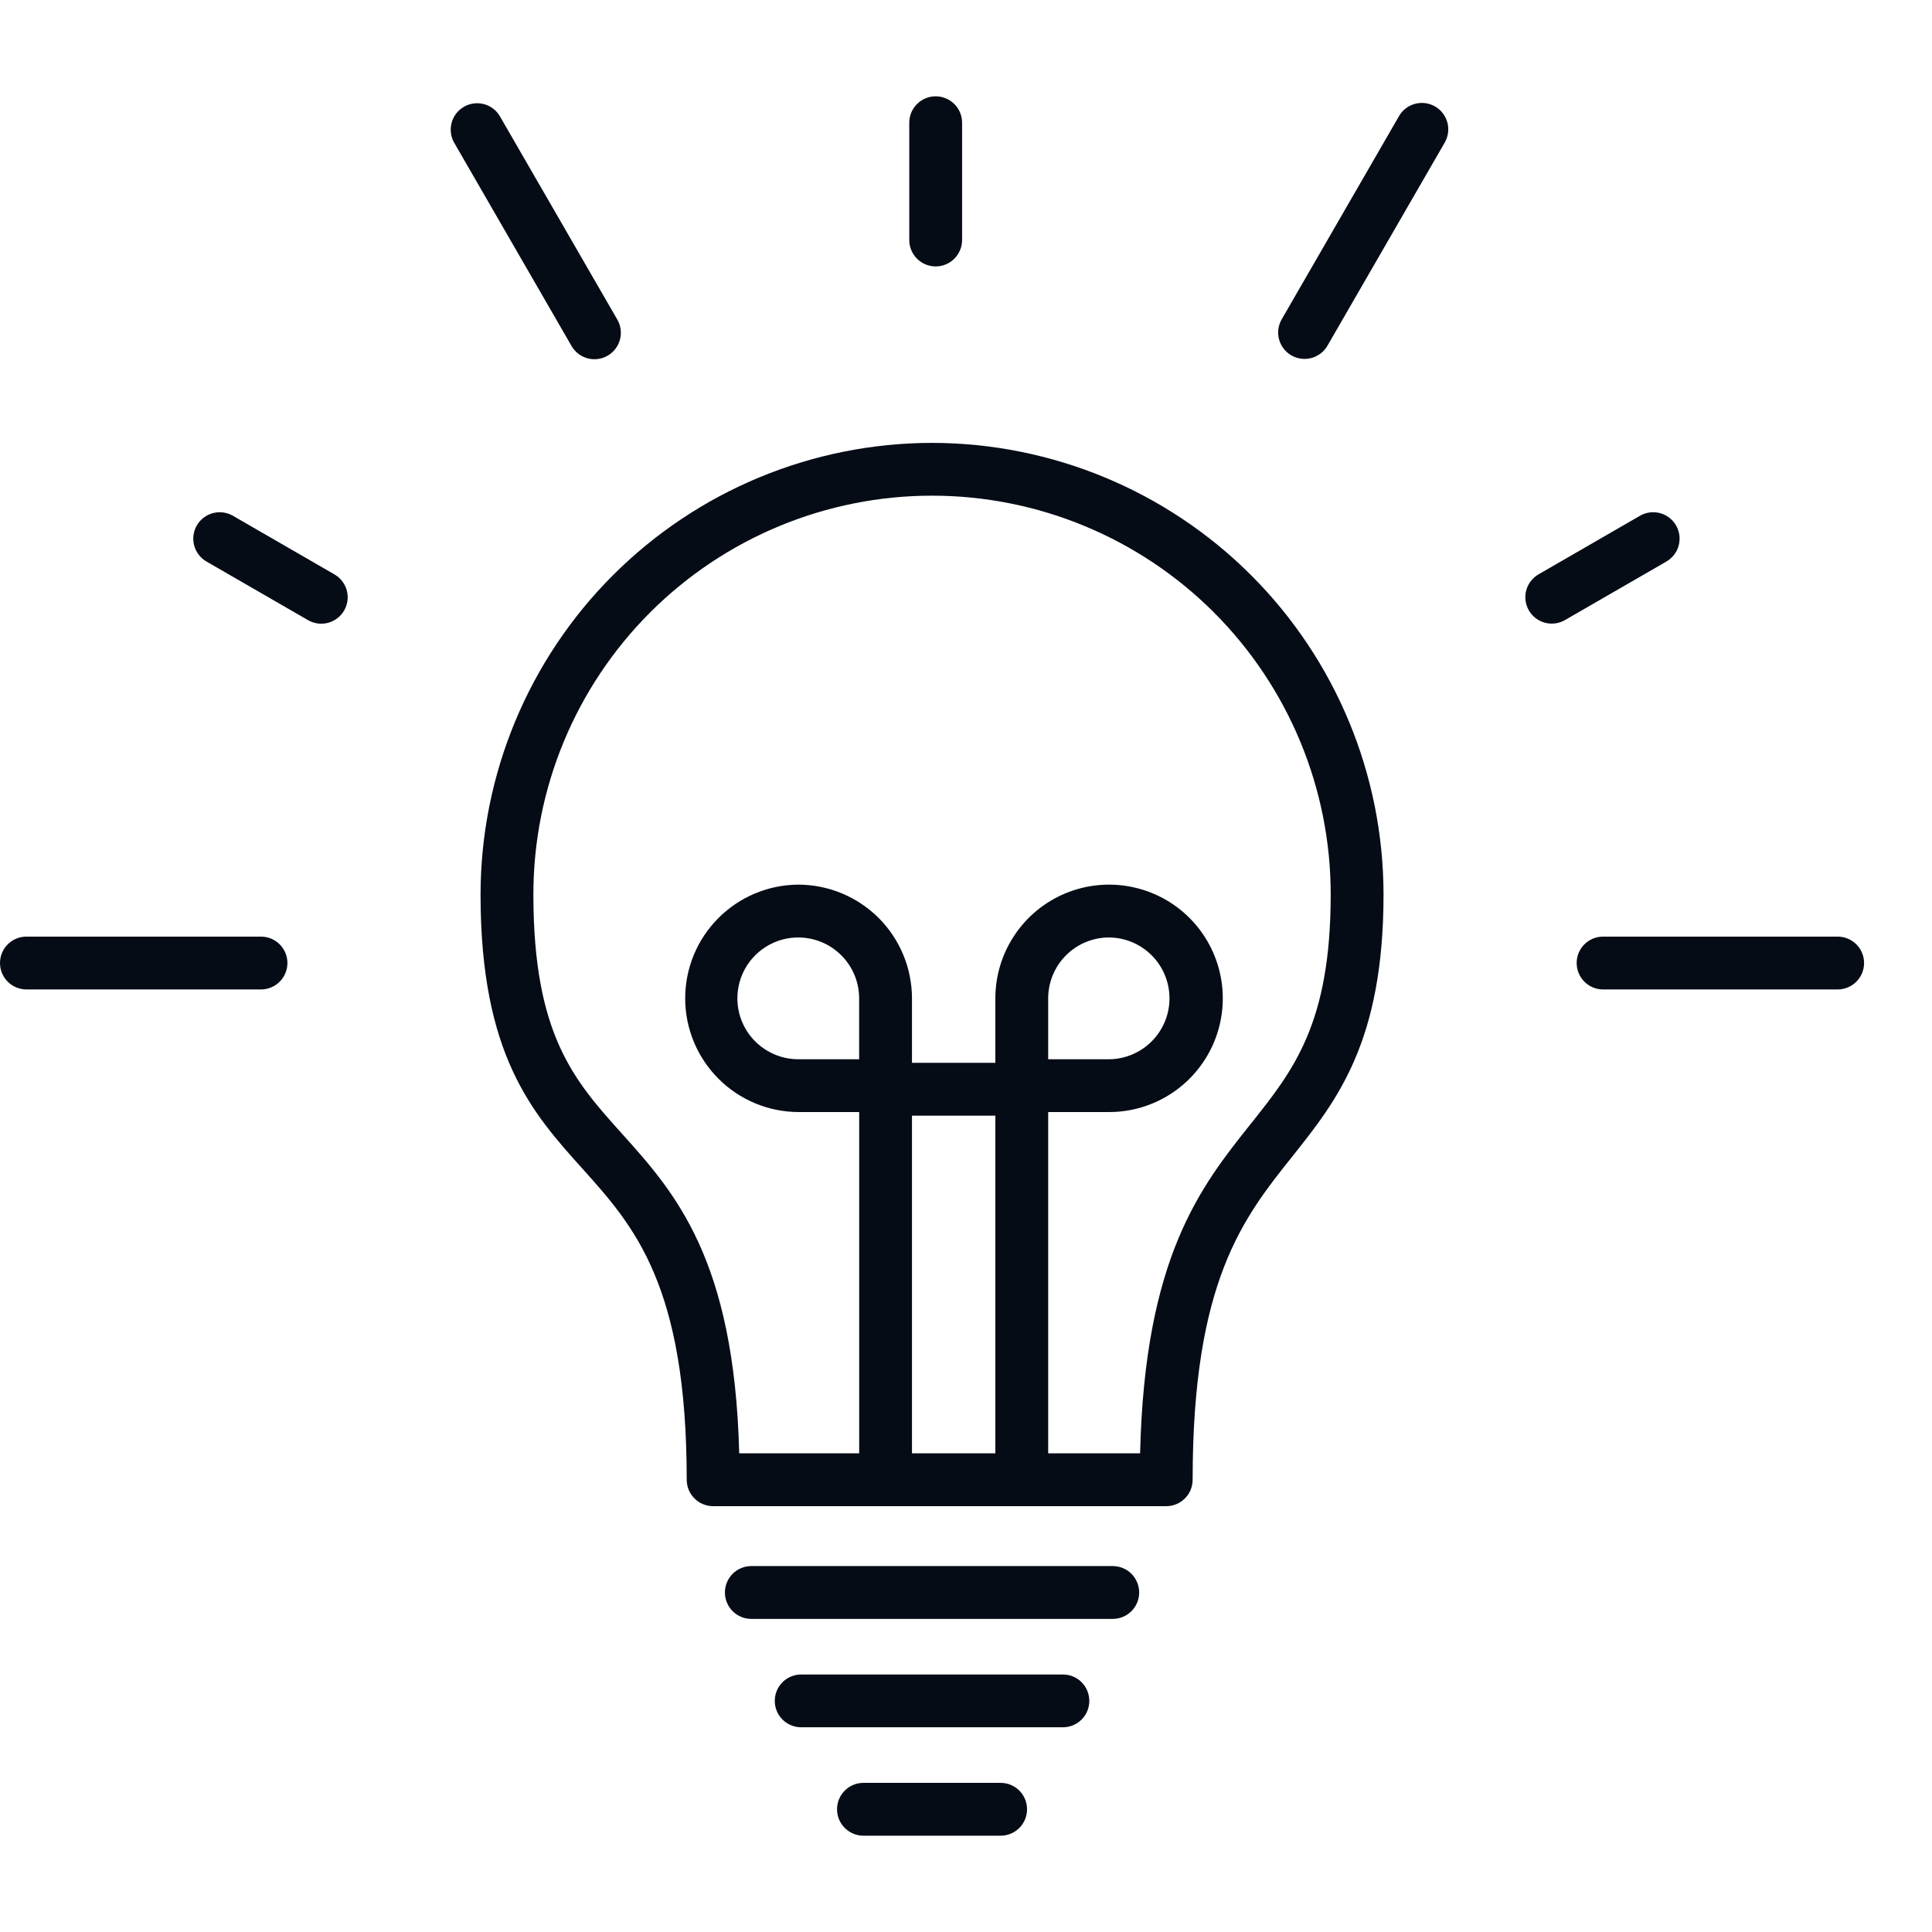
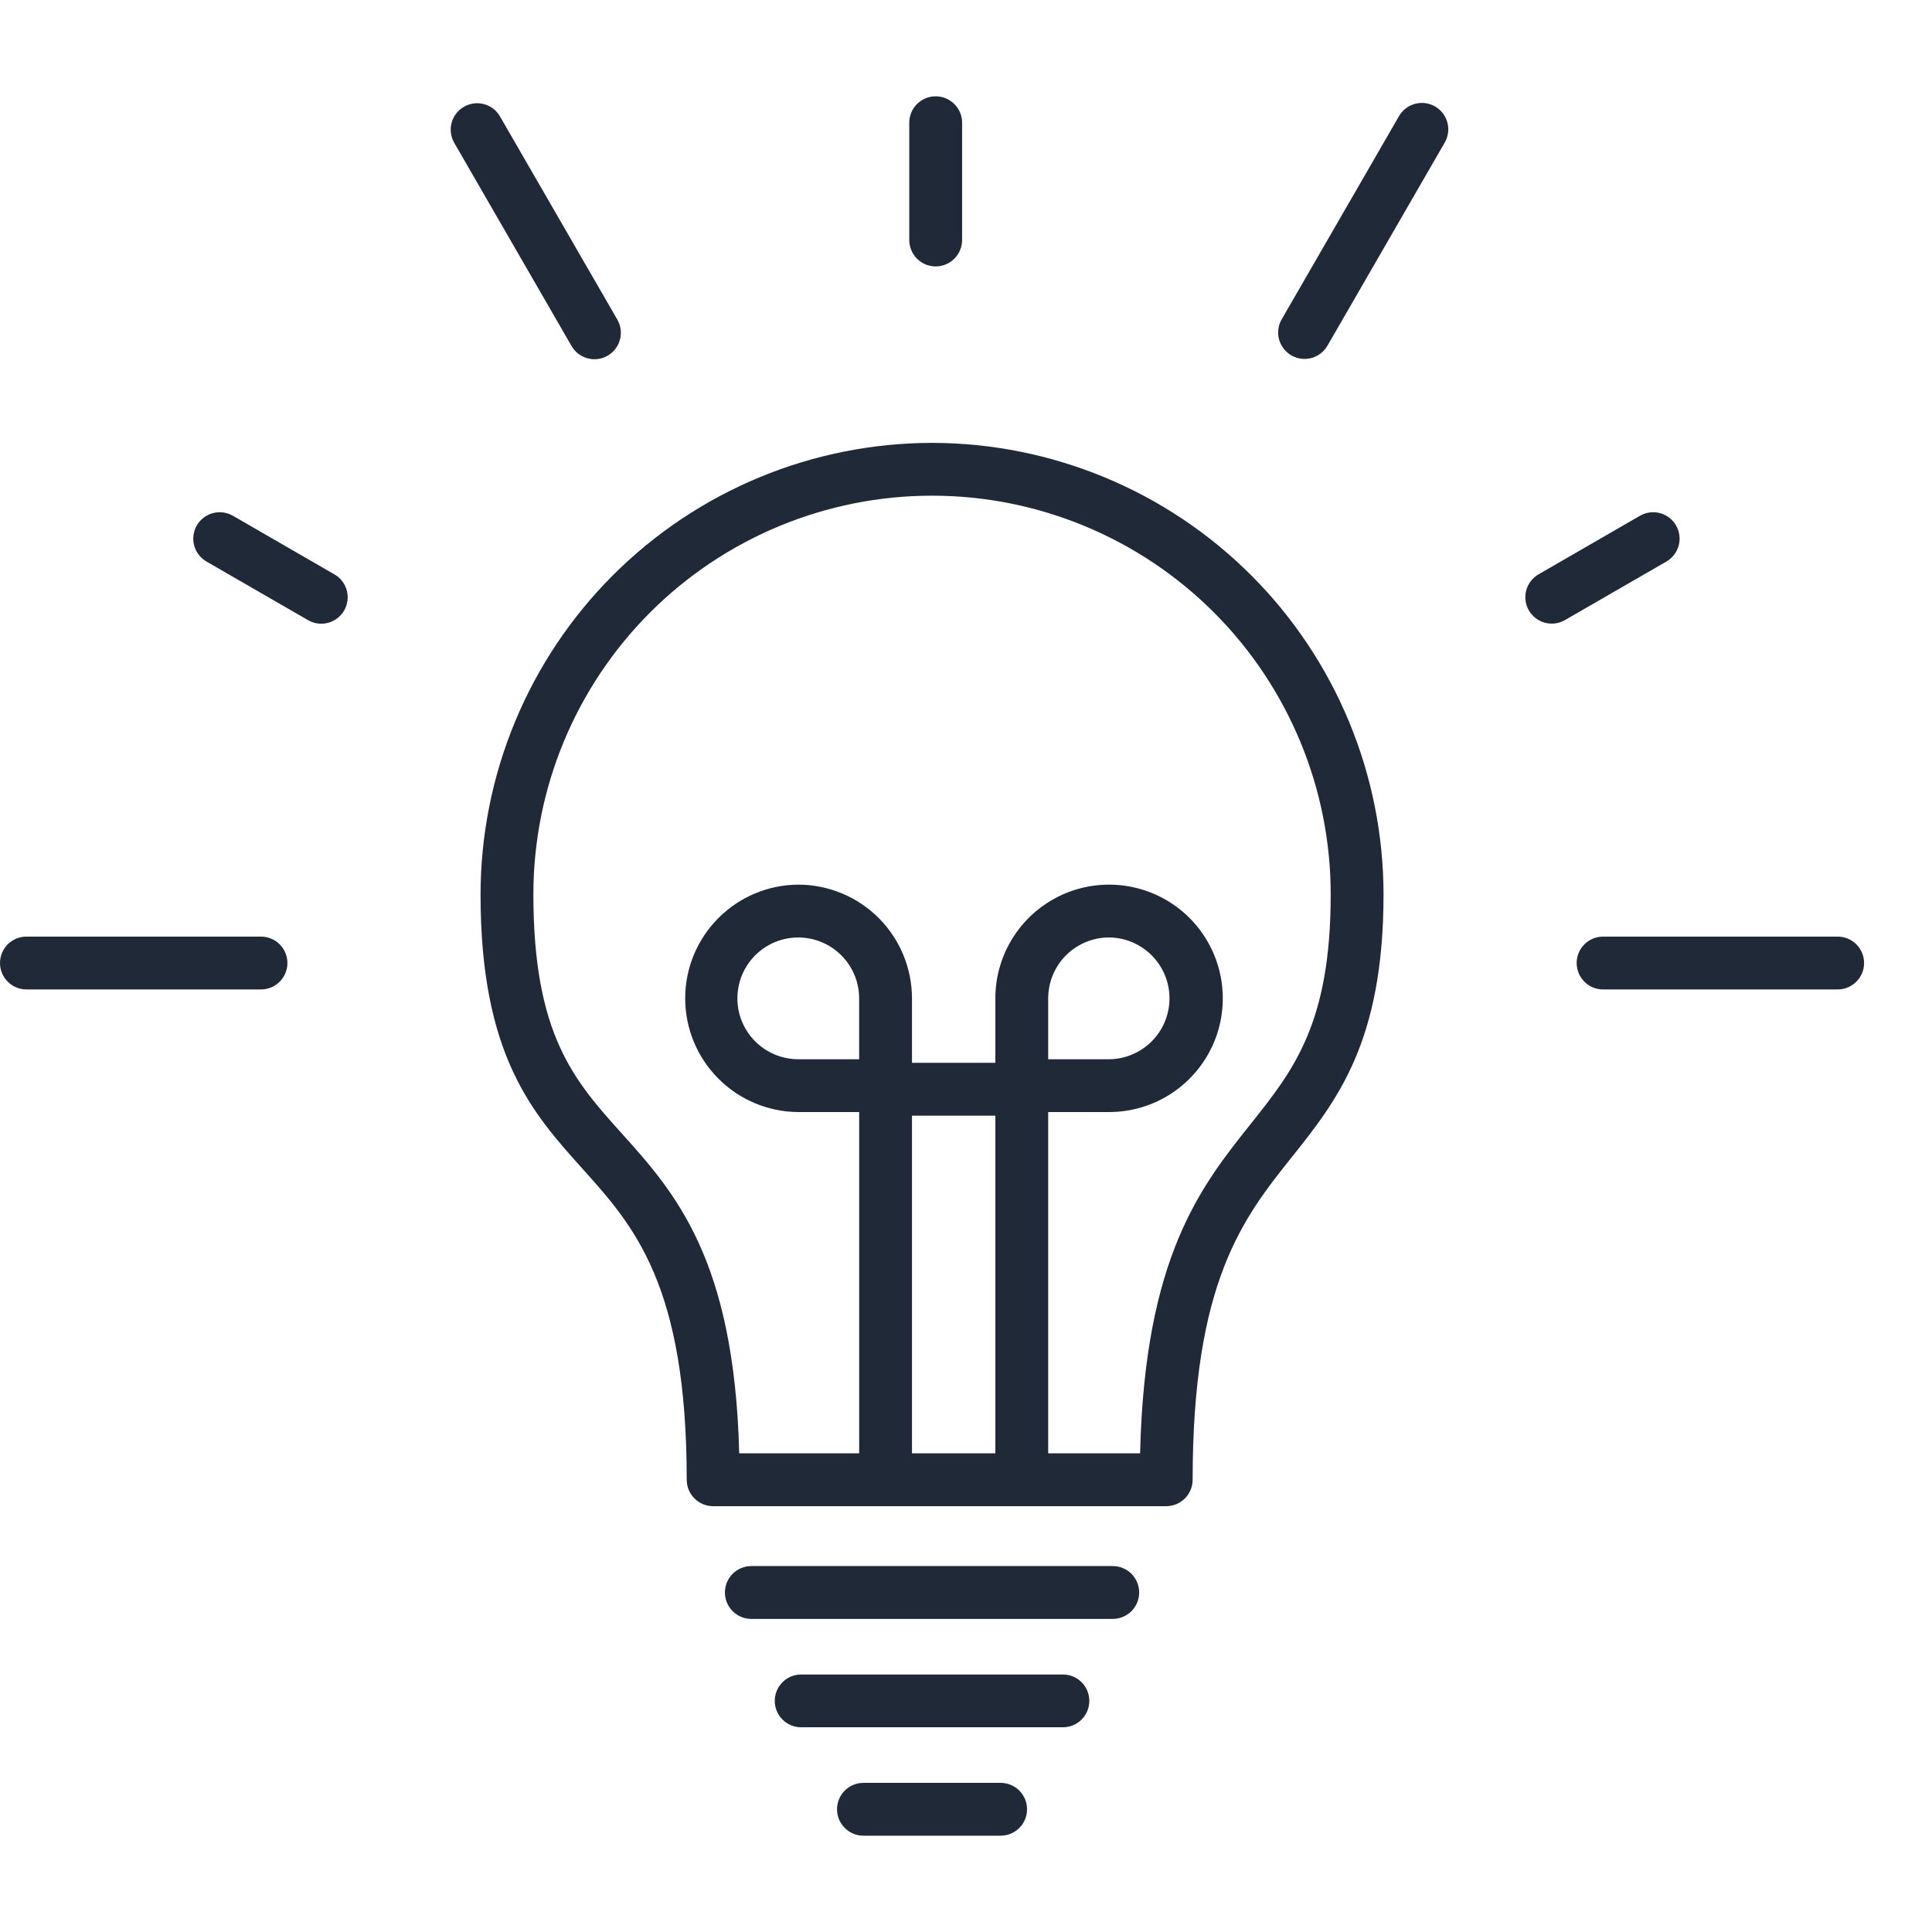
<svg xmlns="http://www.w3.org/2000/svg" width="52" height="52" viewBox="0 0 52 52" fill="none">
-   <path d="M25.086 11.92C21.864 11.923 18.776 13.205 16.497 15.483C14.219 17.761 12.938 20.85 12.934 24.072C12.934 28.404 14.329 29.956 15.678 31.457C17.057 32.992 18.483 34.579 18.483 39.828C18.483 40.017 18.558 40.198 18.692 40.331C18.825 40.464 19.006 40.539 19.194 40.539H31.389C31.577 40.539 31.758 40.464 31.891 40.331C32.025 40.198 32.1 40.017 32.1 39.828C32.1 34.494 33.459 32.788 34.773 31.139C35.985 29.618 37.238 28.046 37.238 24.072C37.234 20.85 35.953 17.761 33.675 15.483C31.396 13.205 28.308 11.924 25.086 11.92ZM26.79 39.117H24.546V30.028H26.79V39.117ZM33.661 30.253C32.321 31.934 30.81 33.83 30.686 39.117H28.212V29.931H29.851C30.456 29.931 31.048 29.752 31.551 29.416C32.055 29.079 32.447 28.601 32.679 28.042C32.91 27.483 32.971 26.867 32.853 26.274C32.735 25.68 32.443 25.134 32.015 24.706C31.587 24.278 31.042 23.987 30.448 23.869C29.854 23.751 29.239 23.811 28.679 24.043C28.12 24.275 27.642 24.667 27.306 25.17C26.969 25.674 26.79 26.265 26.79 26.871V28.606H24.546V26.871C24.545 26.059 24.223 25.281 23.649 24.707C23.075 24.134 22.297 23.811 21.485 23.81C20.677 23.815 19.903 24.139 19.333 24.713C18.762 25.286 18.442 26.062 18.442 26.871C18.442 27.68 18.762 28.455 19.333 29.029C19.903 29.602 20.677 29.927 21.485 29.931H23.125V39.117H19.896C19.764 33.877 18.159 32.091 16.735 30.507C15.458 29.086 14.356 27.859 14.356 24.072C14.356 21.226 15.486 18.497 17.498 16.484C19.511 14.472 22.24 13.341 25.086 13.341C27.932 13.341 30.661 14.472 32.673 16.484C34.685 18.497 35.816 21.226 35.816 24.072C35.816 27.548 34.817 28.802 33.661 30.253ZM28.212 28.51V26.871C28.212 26.436 28.385 26.02 28.692 25.712C29 25.405 29.416 25.232 29.851 25.232C30.283 25.235 30.697 25.41 31.001 25.716C31.306 26.023 31.477 26.438 31.477 26.871C31.477 27.303 31.306 27.718 31.001 28.025C30.697 28.332 30.283 28.506 29.851 28.51H28.212ZM23.124 26.871V28.51H21.485C21.161 28.51 20.844 28.413 20.575 28.233C20.305 28.053 20.095 27.797 19.971 27.498C19.847 27.198 19.815 26.869 19.878 26.551C19.941 26.233 20.097 25.941 20.327 25.712C20.556 25.483 20.848 25.326 21.166 25.263C21.484 25.2 21.813 25.233 22.113 25.357C22.412 25.481 22.668 25.691 22.848 25.96C23.028 26.23 23.124 26.547 23.124 26.871ZM24.473 6.46V3.303C24.473 3.114 24.548 2.933 24.681 2.8C24.814 2.667 24.995 2.592 25.184 2.592C25.372 2.592 25.553 2.667 25.686 2.8C25.82 2.933 25.895 3.114 25.895 3.303V6.46C25.895 6.648 25.82 6.829 25.686 6.963C25.553 7.096 25.372 7.171 25.184 7.171C24.995 7.171 24.814 7.096 24.681 6.963C24.548 6.829 24.473 6.648 24.473 6.46ZM38.883 3.841L35.726 9.309C35.631 9.471 35.476 9.589 35.294 9.637C35.113 9.685 34.92 9.659 34.757 9.565C34.594 9.471 34.476 9.317 34.426 9.136C34.377 8.955 34.402 8.761 34.495 8.598L37.652 3.13C37.698 3.048 37.76 2.977 37.834 2.919C37.908 2.862 37.993 2.82 38.083 2.795C38.174 2.77 38.268 2.764 38.361 2.776C38.454 2.788 38.544 2.819 38.625 2.865C38.706 2.912 38.778 2.975 38.834 3.049C38.891 3.124 38.933 3.209 38.957 3.299C38.981 3.39 38.987 3.485 38.974 3.577C38.961 3.67 38.93 3.76 38.883 3.841ZM44.851 15.114L42.117 16.692C41.954 16.785 41.761 16.809 41.579 16.76C41.398 16.711 41.244 16.592 41.15 16.43C41.056 16.267 41.03 16.074 41.078 15.892C41.126 15.711 41.244 15.556 41.406 15.461L44.14 13.882C44.303 13.788 44.498 13.762 44.68 13.811C44.862 13.86 45.017 13.979 45.111 14.142C45.206 14.306 45.231 14.5 45.182 14.682C45.134 14.864 45.014 15.019 44.851 15.114ZM50.172 25.92C50.172 26.108 50.097 26.289 49.964 26.422C49.83 26.556 49.65 26.631 49.461 26.631H43.147C42.958 26.631 42.777 26.556 42.644 26.422C42.511 26.289 42.436 26.108 42.436 25.92C42.436 25.731 42.511 25.55 42.644 25.417C42.777 25.284 42.958 25.209 43.147 25.209H49.461C49.65 25.209 49.83 25.284 49.964 25.417C50.097 25.55 50.172 25.731 50.172 25.92ZM15.381 9.309L12.224 3.841C12.131 3.678 12.107 3.484 12.156 3.303C12.205 3.122 12.324 2.968 12.487 2.874C12.649 2.78 12.842 2.754 13.024 2.802C13.205 2.85 13.361 2.968 13.455 3.13L16.613 8.598C16.66 8.679 16.691 8.768 16.704 8.861C16.716 8.954 16.711 9.049 16.687 9.139C16.663 9.23 16.621 9.315 16.564 9.389C16.507 9.464 16.436 9.526 16.355 9.573C16.273 9.62 16.184 9.651 16.091 9.663C15.998 9.675 15.903 9.668 15.813 9.644C15.723 9.619 15.638 9.577 15.564 9.52C15.49 9.462 15.428 9.391 15.381 9.309ZM9.263 16.432C9.169 16.595 9.013 16.714 8.831 16.763C8.649 16.812 8.455 16.786 8.292 16.692L5.558 15.114C5.394 15.019 5.275 14.864 5.226 14.682C5.178 14.5 5.203 14.306 5.297 14.142C5.392 13.979 5.547 13.86 5.729 13.811C5.911 13.762 6.105 13.788 6.269 13.882L9.003 15.461C9.166 15.555 9.285 15.71 9.334 15.892C9.383 16.075 9.357 16.268 9.263 16.432ZM7.736 25.92C7.736 26.108 7.661 26.289 7.528 26.422C7.395 26.556 7.214 26.631 7.025 26.631H0.711C0.522 26.631 0.342 26.556 0.208 26.422C0.075 26.289 0 26.108 0 25.92C0 25.731 0.075 25.55 0.208 25.417C0.342 25.284 0.522 25.209 0.711 25.209H7.025C7.214 25.209 7.395 25.284 7.528 25.417C7.661 25.55 7.736 25.731 7.736 25.92ZM30.661 42.862C30.661 43.051 30.586 43.231 30.453 43.365C30.319 43.498 30.139 43.573 29.95 43.573H20.222C20.033 43.573 19.852 43.498 19.719 43.365C19.586 43.231 19.511 43.051 19.511 42.862C19.511 42.674 19.586 42.493 19.719 42.359C19.852 42.226 20.033 42.151 20.222 42.151H29.95C30.139 42.151 30.319 42.226 30.453 42.359C30.586 42.493 30.661 42.674 30.661 42.862ZM29.319 45.779C29.319 45.968 29.244 46.149 29.111 46.282C28.978 46.416 28.797 46.49 28.608 46.49H21.564C21.47 46.49 21.378 46.472 21.292 46.436C21.205 46.401 21.127 46.348 21.061 46.282C20.995 46.216 20.943 46.138 20.907 46.051C20.871 45.965 20.853 45.873 20.853 45.779C20.853 45.686 20.871 45.594 20.907 45.507C20.943 45.421 20.995 45.343 21.061 45.277C21.127 45.211 21.205 45.158 21.292 45.123C21.378 45.087 21.47 45.069 21.564 45.069H28.608C28.797 45.069 28.978 45.143 29.111 45.277C29.244 45.41 29.319 45.591 29.319 45.779ZM27.643 48.697C27.643 48.885 27.569 49.066 27.435 49.199C27.302 49.333 27.121 49.408 26.932 49.408H23.239C23.051 49.408 22.87 49.333 22.737 49.199C22.603 49.066 22.529 48.885 22.529 48.697C22.529 48.508 22.603 48.327 22.737 48.194C22.87 48.061 23.051 47.986 23.239 47.986H26.932C27.121 47.986 27.302 48.061 27.435 48.194C27.569 48.327 27.643 48.508 27.643 48.697Z" fill="#060C16" />
+   <path d="M25.086 11.92C21.864 11.923 18.776 13.205 16.497 15.483C14.219 17.761 12.938 20.85 12.934 24.072C12.934 28.404 14.329 29.956 15.678 31.457C17.057 32.992 18.483 34.579 18.483 39.828C18.483 40.017 18.558 40.198 18.692 40.331C18.825 40.464 19.006 40.539 19.194 40.539H31.389C31.577 40.539 31.758 40.464 31.891 40.331C32.025 40.198 32.1 40.017 32.1 39.828C32.1 34.494 33.459 32.788 34.773 31.139C35.985 29.618 37.238 28.046 37.238 24.072C37.234 20.85 35.953 17.761 33.675 15.483C31.396 13.205 28.308 11.924 25.086 11.92ZM26.79 39.117H24.546V30.028H26.79V39.117ZM33.661 30.253C32.321 31.934 30.81 33.83 30.686 39.117H28.212V29.931H29.851C30.456 29.931 31.048 29.752 31.551 29.416C32.055 29.079 32.447 28.601 32.679 28.042C32.91 27.483 32.971 26.867 32.853 26.274C32.735 25.68 32.443 25.134 32.015 24.706C31.587 24.278 31.042 23.987 30.448 23.869C29.854 23.751 29.239 23.811 28.679 24.043C28.12 24.275 27.642 24.667 27.306 25.17C26.969 25.674 26.79 26.265 26.79 26.871V28.606H24.546V26.871C24.545 26.059 24.223 25.281 23.649 24.707C23.075 24.134 22.297 23.811 21.485 23.81C20.677 23.815 19.903 24.139 19.333 24.713C18.762 25.286 18.442 26.062 18.442 26.871C18.442 27.68 18.762 28.455 19.333 29.029C19.903 29.602 20.677 29.927 21.485 29.931H23.125V39.117H19.896C19.764 33.877 18.159 32.091 16.735 30.507C15.458 29.086 14.356 27.859 14.356 24.072C14.356 21.226 15.486 18.497 17.498 16.484C19.511 14.472 22.24 13.341 25.086 13.341C27.932 13.341 30.661 14.472 32.673 16.484C34.685 18.497 35.816 21.226 35.816 24.072C35.816 27.548 34.817 28.802 33.661 30.253ZM28.212 28.51V26.871C28.212 26.436 28.385 26.02 28.692 25.712C29 25.405 29.416 25.232 29.851 25.232C30.283 25.235 30.697 25.41 31.001 25.716C31.306 26.023 31.477 26.438 31.477 26.871C31.477 27.303 31.306 27.718 31.001 28.025C30.697 28.332 30.283 28.506 29.851 28.51H28.212ZM23.124 26.871V28.51H21.485C21.161 28.51 20.844 28.413 20.575 28.233C20.305 28.053 20.095 27.797 19.971 27.498C19.847 27.198 19.815 26.869 19.878 26.551C19.941 26.233 20.097 25.941 20.327 25.712C20.556 25.483 20.848 25.326 21.166 25.263C21.484 25.2 21.813 25.233 22.113 25.357C22.412 25.481 22.668 25.691 22.848 25.96C23.028 26.23 23.124 26.547 23.124 26.871ZM24.473 6.46V3.303C24.473 3.114 24.548 2.933 24.681 2.8C24.814 2.667 24.995 2.592 25.184 2.592C25.372 2.592 25.553 2.667 25.686 2.8C25.82 2.933 25.895 3.114 25.895 3.303V6.46C25.895 6.648 25.82 6.829 25.686 6.963C25.553 7.096 25.372 7.171 25.184 7.171C24.995 7.171 24.814 7.096 24.681 6.963C24.548 6.829 24.473 6.648 24.473 6.46ZM38.883 3.841L35.726 9.309C35.631 9.471 35.476 9.589 35.294 9.637C35.113 9.685 34.92 9.659 34.757 9.565C34.594 9.471 34.476 9.317 34.426 9.136C34.377 8.955 34.402 8.761 34.495 8.598L37.652 3.13C37.698 3.048 37.76 2.977 37.834 2.919C37.908 2.862 37.993 2.82 38.083 2.795C38.174 2.77 38.268 2.764 38.361 2.776C38.454 2.788 38.544 2.819 38.625 2.865C38.706 2.912 38.778 2.975 38.834 3.049C38.891 3.124 38.933 3.209 38.957 3.299C38.981 3.39 38.987 3.485 38.974 3.577C38.961 3.67 38.93 3.76 38.883 3.841ZM44.851 15.114L42.117 16.692C41.954 16.785 41.761 16.809 41.579 16.76C41.398 16.711 41.244 16.592 41.15 16.43C41.056 16.267 41.03 16.074 41.078 15.892C41.126 15.711 41.244 15.556 41.406 15.461L44.14 13.882C44.303 13.788 44.498 13.762 44.68 13.811C44.862 13.86 45.017 13.979 45.111 14.142C45.206 14.306 45.231 14.5 45.182 14.682C45.134 14.864 45.014 15.019 44.851 15.114ZM50.172 25.92C50.172 26.108 50.097 26.289 49.964 26.422C49.83 26.556 49.65 26.631 49.461 26.631H43.147C42.958 26.631 42.777 26.556 42.644 26.422C42.511 26.289 42.436 26.108 42.436 25.92C42.436 25.731 42.511 25.55 42.644 25.417C42.777 25.284 42.958 25.209 43.147 25.209H49.461C49.65 25.209 49.83 25.284 49.964 25.417C50.097 25.55 50.172 25.731 50.172 25.92ZM15.381 9.309L12.224 3.841C12.131 3.678 12.107 3.484 12.156 3.303C12.205 3.122 12.324 2.968 12.487 2.874C12.649 2.78 12.842 2.754 13.024 2.802C13.205 2.85 13.361 2.968 13.455 3.13L16.613 8.598C16.66 8.679 16.691 8.768 16.704 8.861C16.716 8.954 16.711 9.049 16.687 9.139C16.663 9.23 16.621 9.315 16.564 9.389C16.507 9.464 16.436 9.526 16.355 9.573C16.273 9.62 16.184 9.651 16.091 9.663C15.998 9.675 15.903 9.668 15.813 9.644C15.723 9.619 15.638 9.577 15.564 9.52C15.49 9.462 15.428 9.391 15.381 9.309ZM9.263 16.432C9.169 16.595 9.013 16.714 8.831 16.763C8.649 16.812 8.455 16.786 8.292 16.692L5.558 15.114C5.394 15.019 5.275 14.864 5.226 14.682C5.178 14.5 5.203 14.306 5.297 14.142C5.392 13.979 5.547 13.86 5.729 13.811C5.911 13.762 6.105 13.788 6.269 13.882L9.003 15.461C9.166 15.555 9.285 15.71 9.334 15.892C9.383 16.075 9.357 16.268 9.263 16.432ZM7.736 25.92C7.736 26.108 7.661 26.289 7.528 26.422C7.395 26.556 7.214 26.631 7.025 26.631H0.711C0.522 26.631 0.342 26.556 0.208 26.422C0.075 26.289 0 26.108 0 25.92C0 25.731 0.075 25.55 0.208 25.417C0.342 25.284 0.522 25.209 0.711 25.209H7.025C7.214 25.209 7.395 25.284 7.528 25.417C7.661 25.55 7.736 25.731 7.736 25.92ZM30.661 42.862C30.661 43.051 30.586 43.231 30.453 43.365C30.319 43.498 30.139 43.573 29.95 43.573H20.222C20.033 43.573 19.852 43.498 19.719 43.365C19.586 43.231 19.511 43.051 19.511 42.862C19.511 42.674 19.586 42.493 19.719 42.359C19.852 42.226 20.033 42.151 20.222 42.151H29.95C30.139 42.151 30.319 42.226 30.453 42.359C30.586 42.493 30.661 42.674 30.661 42.862ZM29.319 45.779C29.319 45.968 29.244 46.149 29.111 46.282C28.978 46.416 28.797 46.49 28.608 46.49H21.564C21.47 46.49 21.378 46.472 21.292 46.436C21.205 46.401 21.127 46.348 21.061 46.282C20.995 46.216 20.943 46.138 20.907 46.051C20.871 45.965 20.853 45.873 20.853 45.779C20.853 45.686 20.871 45.594 20.907 45.507C20.943 45.421 20.995 45.343 21.061 45.277C21.127 45.211 21.205 45.158 21.292 45.123C21.378 45.087 21.47 45.069 21.564 45.069H28.608C28.797 45.069 28.978 45.143 29.111 45.277C29.244 45.41 29.319 45.591 29.319 45.779ZM27.643 48.697C27.643 48.885 27.569 49.066 27.435 49.199C27.302 49.333 27.121 49.408 26.932 49.408H23.239C23.051 49.408 22.87 49.333 22.737 49.199C22.603 49.066 22.529 48.885 22.529 48.697C22.529 48.508 22.603 48.327 22.737 48.194C22.87 48.061 23.051 47.986 23.239 47.986H26.932C27.121 47.986 27.302 48.061 27.435 48.194C27.569 48.327 27.643 48.508 27.643 48.697Z" fill="#1F2937" />
</svg>
